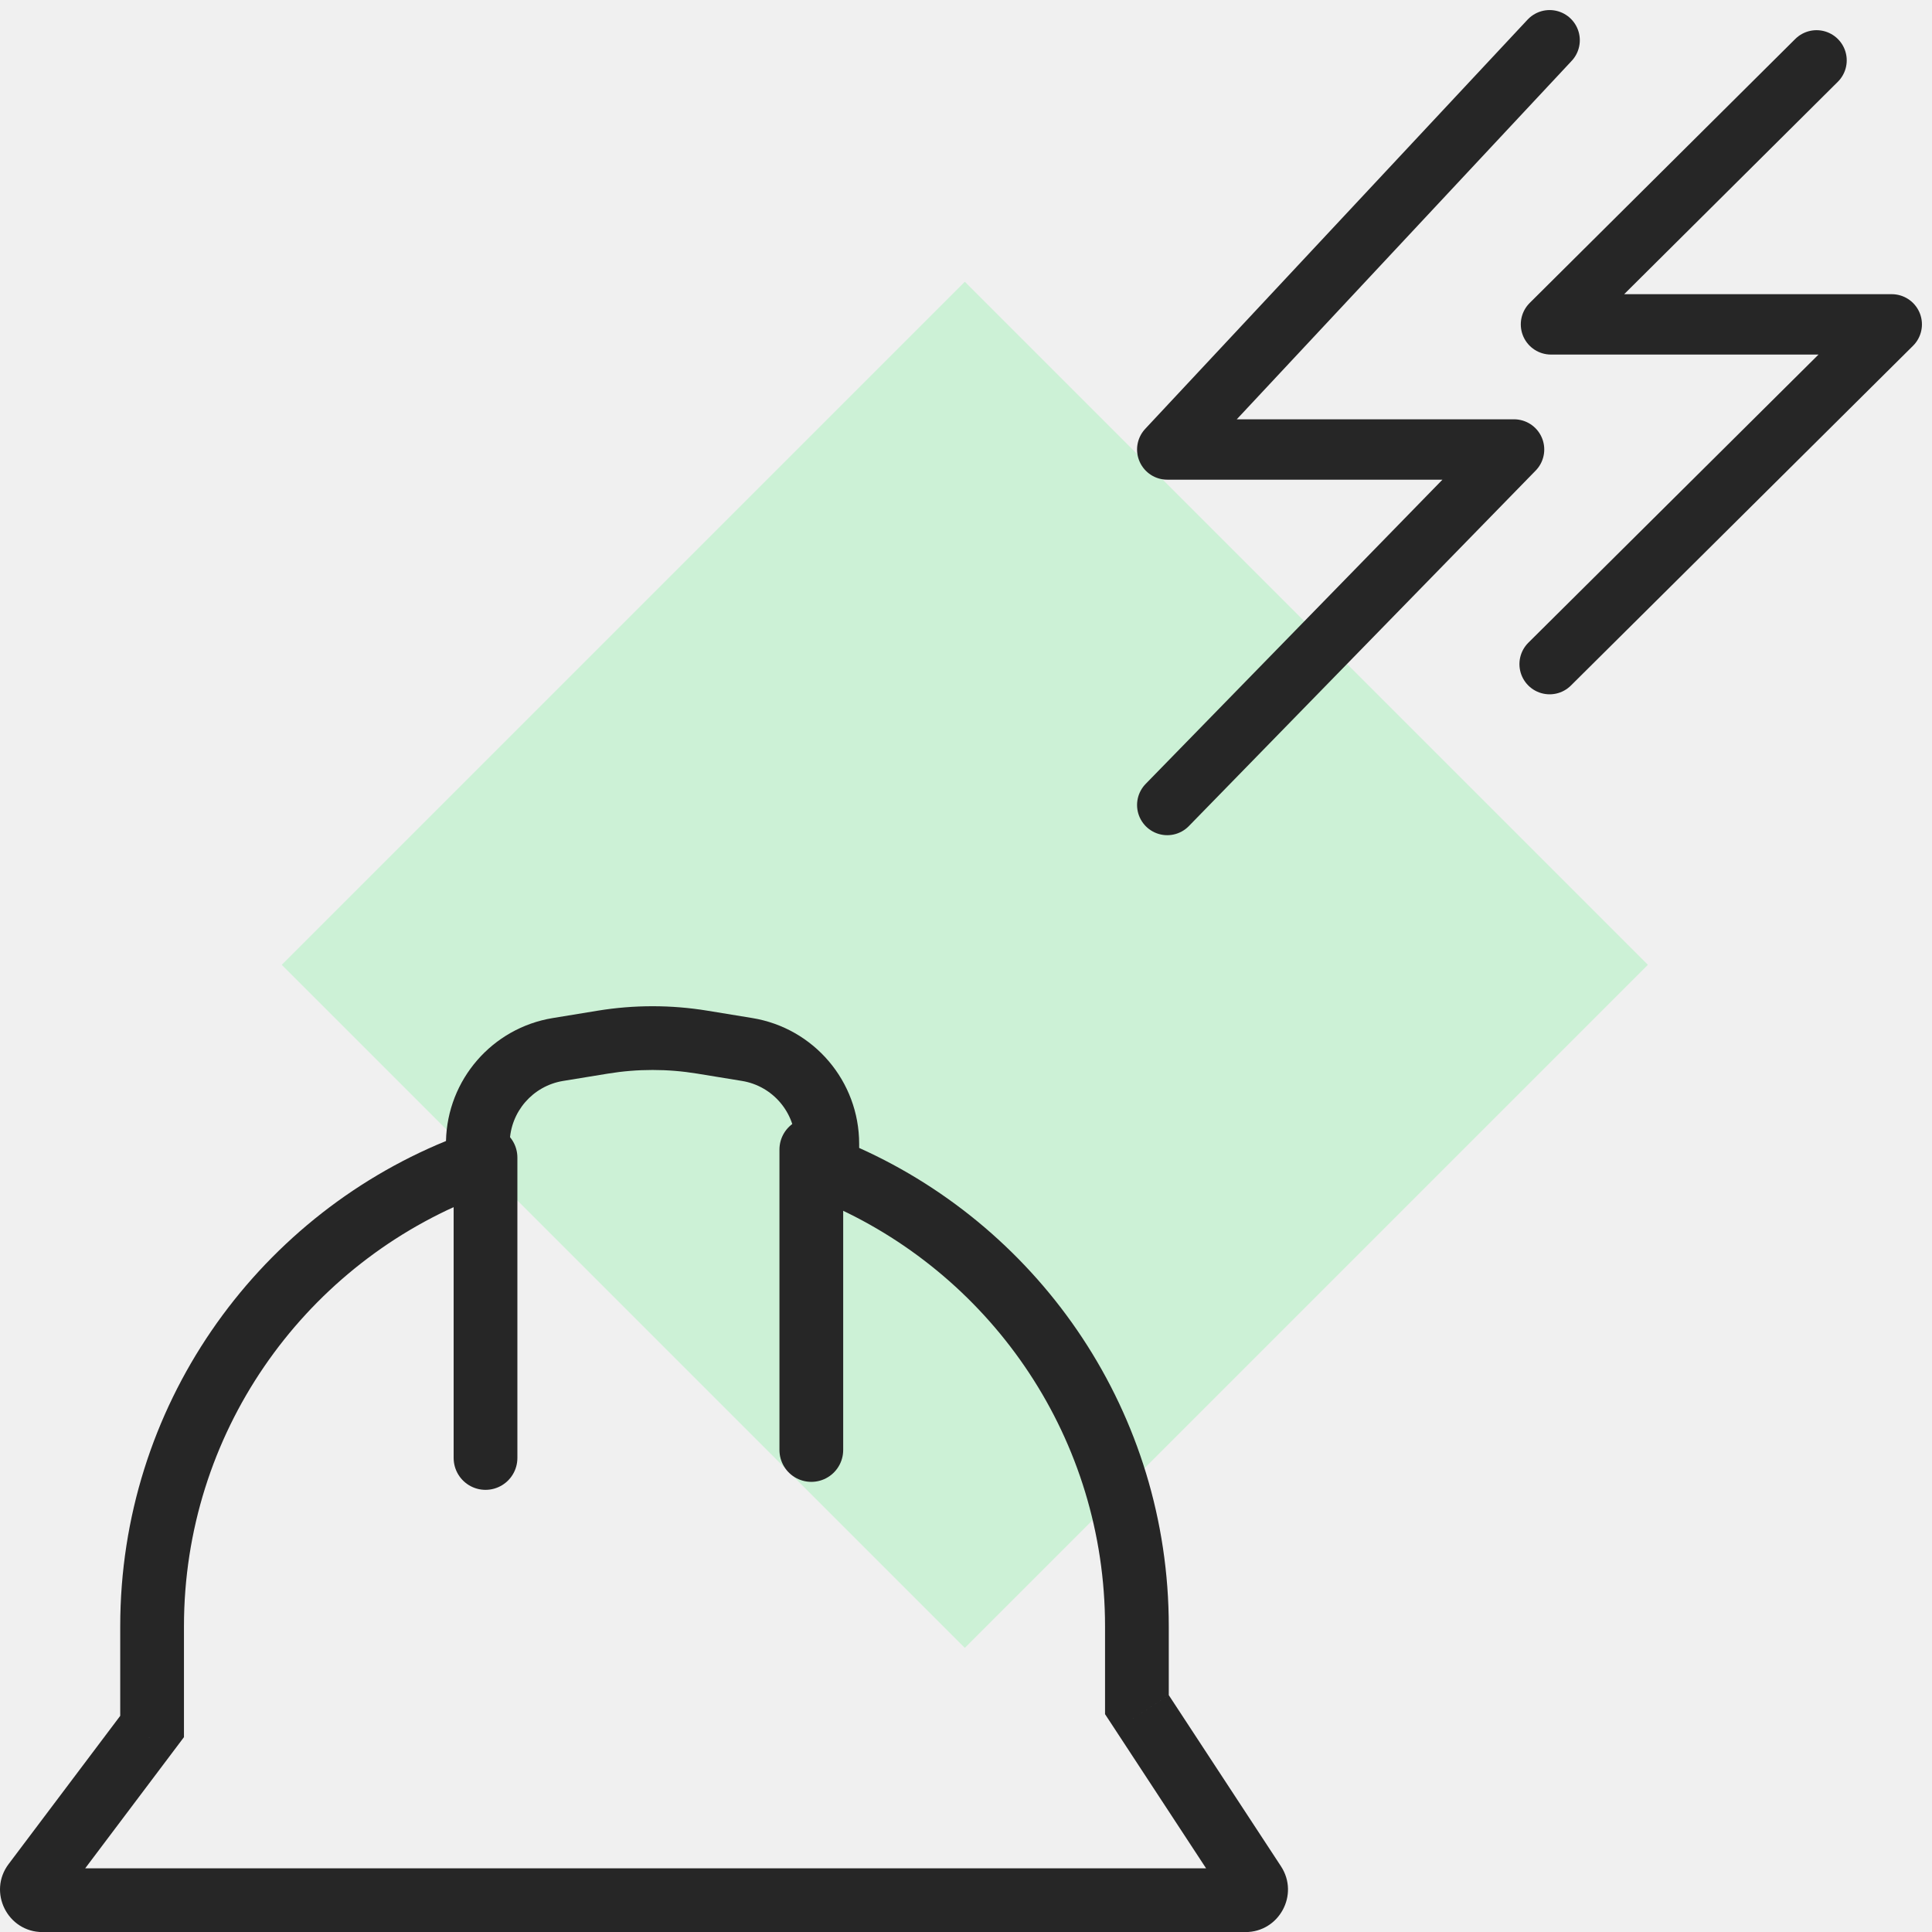
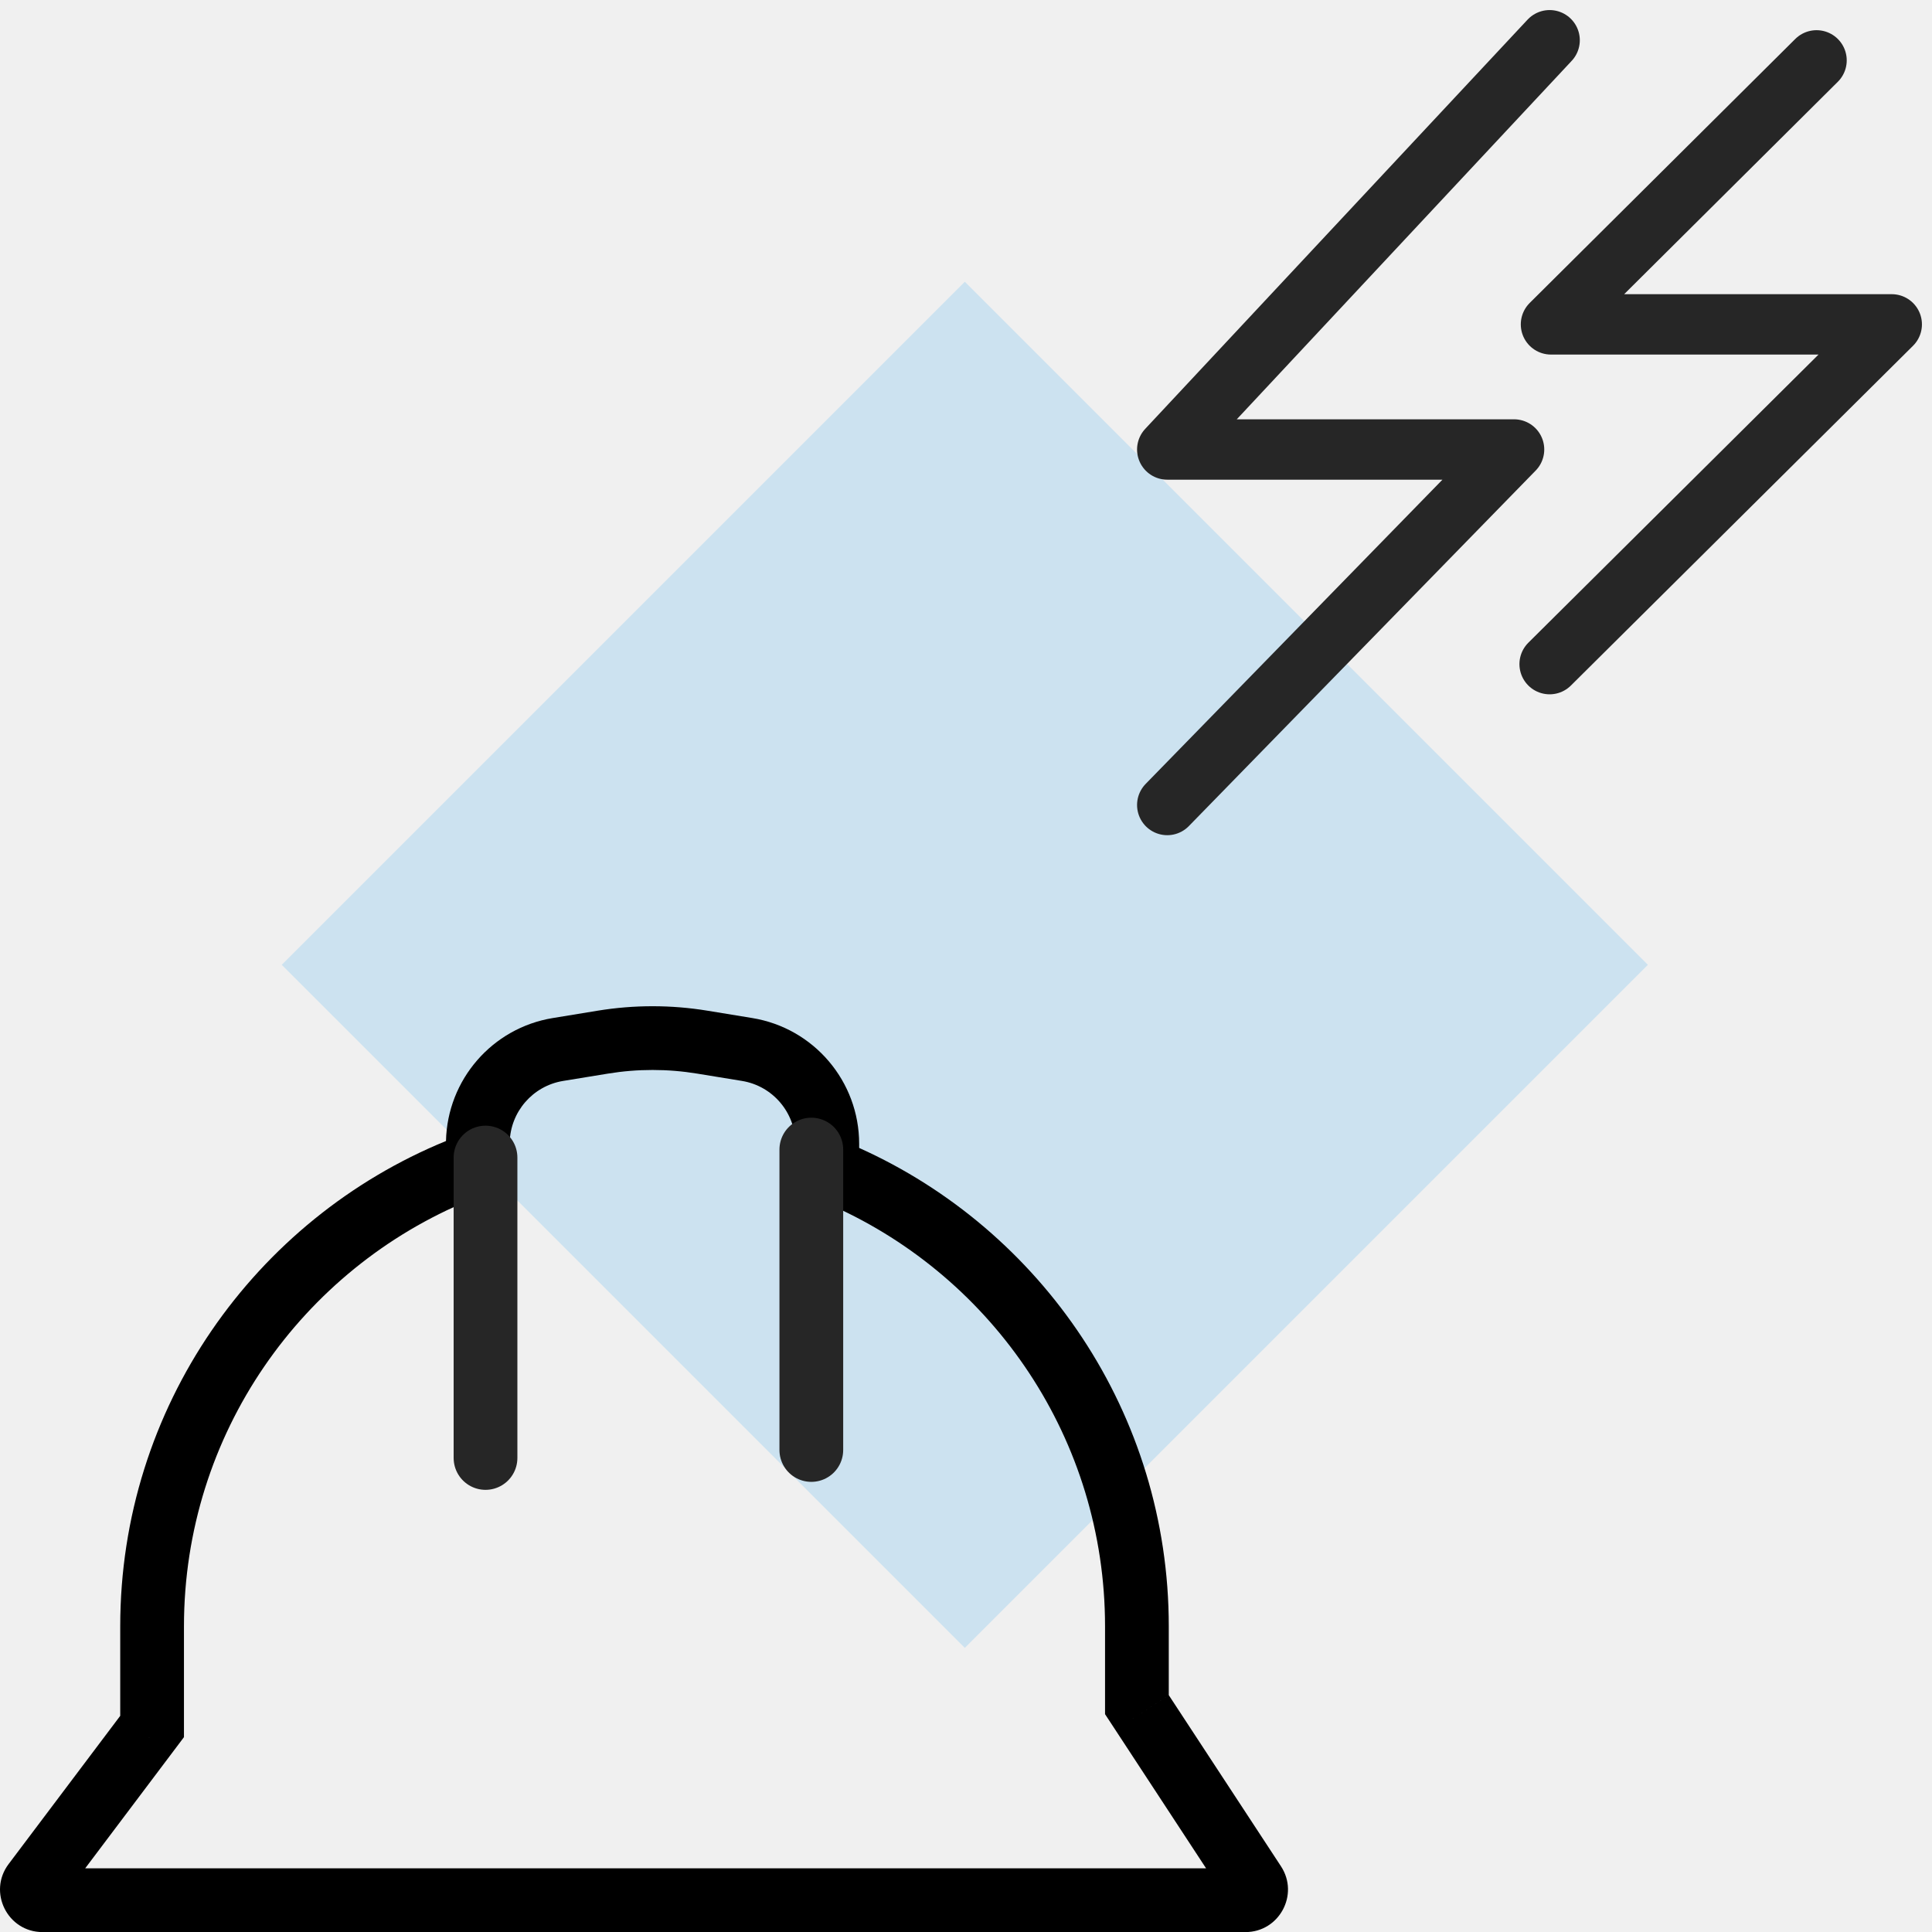
<svg xmlns="http://www.w3.org/2000/svg" width="96" height="96" viewBox="0 0 96 96" fill="none">
  <g clip-path="url(#clip0_1_3490)">
-     <rect width="48" height="48" transform="translate(47.9412 14) rotate(45)" fill="#CCF1D6" />
+     <rect width="48" height="48" transform="translate(47.9412 14) rotate(45)" fill="rgb(204 226 240)" />
    <mask id="path-1-inside-1_1_3490" fill="white">
      <path fill-rule="evenodd" clip-rule="evenodd" d="M42.691 57.04C51.76 61.115 58.076 70.227 58.076 80.815V84.231L63.651 92.735C64.571 94.139 63.564 96.004 61.885 96.004H2.115C0.374 96.004 -0.619 94.014 0.429 92.623L5.974 85.259V80.815C5.974 69.918 12.664 60.584 22.161 56.696C22.228 53.654 24.454 51.08 27.469 50.586L29.697 50.221C31.504 49.925 33.347 49.925 35.154 50.221L37.381 50.586C40.443 51.087 42.691 53.733 42.691 56.836V57.04Z" />
    </mask>
-     <path d="M42.691 57.04H39.524V59.089L41.393 59.929L42.691 57.04ZM58.076 84.231H54.909V85.176L55.428 85.967L58.076 84.231ZM63.651 92.735L61.002 94.472L63.651 92.735ZM0.429 92.623L2.959 94.528H2.959L0.429 92.623ZM5.974 85.259L8.504 87.164L9.141 86.318V85.259H5.974ZM22.161 56.696L23.361 59.627L25.282 58.84L25.327 56.765L22.161 56.696ZM27.469 50.586L26.958 47.461L27.469 50.586ZM29.697 50.221L29.185 47.096H29.185L29.697 50.221ZM35.154 50.221L34.642 53.347H34.642L35.154 50.221ZM37.381 50.586L36.87 53.711L37.381 50.586ZM61.243 80.815C61.243 68.936 54.154 58.719 43.989 54.151L41.393 59.929C49.367 63.511 54.909 71.519 54.909 80.815H61.243ZM61.243 84.231V80.815H54.909V84.231H61.243ZM66.299 90.999L60.725 82.495L55.428 85.967L61.002 94.472L66.299 90.999ZM61.885 99.17C66.082 99.17 68.6 94.509 66.299 90.999L61.002 94.472C60.542 93.769 61.046 92.837 61.885 92.837V99.17ZM2.115 99.17H61.885V92.837H2.115V99.17ZM-2.101 90.718C-4.72 94.196 -2.239 99.17 2.115 99.17V92.837C2.986 92.837 3.483 93.832 2.959 94.528L-2.101 90.718ZM3.444 83.354L-2.101 90.718L2.959 94.528L8.504 87.164L3.444 83.354ZM2.807 80.815V85.259H9.141V80.815H2.807ZM20.962 53.765C10.316 58.123 2.807 68.588 2.807 80.815H9.141C9.141 71.248 15.013 63.044 23.361 59.627L20.962 53.765ZM25.327 56.765C25.36 55.245 26.474 53.958 27.981 53.711L26.958 47.461C22.434 48.202 19.095 52.063 18.995 56.627L25.327 56.765ZM27.981 53.711L30.208 53.347L29.185 47.096L26.958 47.461L27.981 53.711ZM30.208 53.347C31.677 53.106 33.174 53.106 34.642 53.347L35.666 47.096C33.52 46.745 31.331 46.745 29.185 47.096L30.208 53.347ZM34.642 53.347L36.87 53.711L37.893 47.461L35.666 47.096L34.642 53.347ZM36.87 53.711C38.4 53.962 39.524 55.285 39.524 56.836H45.858C45.858 52.182 42.486 48.213 37.893 47.461L36.87 53.711ZM39.524 56.836V57.04H45.858V56.836H39.524Z" fill="#262626" mask="url(#path-1-inside-1_1_3490)" />
+     <path d="M42.691 57.04H39.524V59.089L41.393 59.929L42.691 57.04ZM58.076 84.231H54.909V85.176L55.428 85.967L58.076 84.231ZM63.651 92.735L61.002 94.472L63.651 92.735ZM0.429 92.623L2.959 94.528H2.959L0.429 92.623ZM5.974 85.259L8.504 87.164L9.141 86.318V85.259H5.974ZM22.161 56.696L23.361 59.627L25.282 58.84L25.327 56.765L22.161 56.696ZM27.469 50.586L26.958 47.461L27.469 50.586ZM29.697 50.221L29.185 47.096H29.185L29.697 50.221ZM35.154 50.221L34.642 53.347H34.642L35.154 50.221ZM37.381 50.586L36.87 53.711L37.381 50.586ZM61.243 80.815C61.243 68.936 54.154 58.719 43.989 54.151L41.393 59.929C49.367 63.511 54.909 71.519 54.909 80.815H61.243ZM61.243 84.231V80.815H54.909V84.231H61.243ZM66.299 90.999L60.725 82.495L55.428 85.967L61.002 94.472L66.299 90.999ZM61.885 99.17C66.082 99.17 68.6 94.509 66.299 90.999L61.002 94.472C60.542 93.769 61.046 92.837 61.885 92.837V99.17ZM2.115 99.17H61.885V92.837H2.115V99.17ZM-2.101 90.718C-4.72 94.196 -2.239 99.17 2.115 99.17V92.837C2.986 92.837 3.483 93.832 2.959 94.528L-2.101 90.718ZM3.444 83.354L-2.101 90.718L2.959 94.528L8.504 87.164L3.444 83.354ZM2.807 80.815V85.259H9.141V80.815H2.807ZM20.962 53.765C10.316 58.123 2.807 68.588 2.807 80.815H9.141C9.141 71.248 15.013 63.044 23.361 59.627L20.962 53.765ZM25.327 56.765C25.36 55.245 26.474 53.958 27.981 53.711L26.958 47.461C22.434 48.202 19.095 52.063 18.995 56.627L25.327 56.765ZM27.981 53.711L30.208 53.347L29.185 47.096L26.958 47.461L27.981 53.711ZM30.208 53.347C31.677 53.106 33.174 53.106 34.642 53.347L35.666 47.096C33.52 46.745 31.331 46.745 29.185 47.096L30.208 53.347ZM34.642 53.347L36.87 53.711L37.893 47.461L35.666 47.096L34.642 53.347ZM36.87 53.711C38.4 53.962 39.524 55.285 39.524 56.836H45.858C45.858 52.182 42.486 48.213 37.893 47.461L36.87 53.711ZM39.524 56.836V57.04H45.858V56.836H39.524Z" fill="currentColor" mask="url(#path-1-inside-1_1_3490)" />
    <path d="M24.125 57.518L24.125 72.446" stroke="#262626" stroke-width="3.167" stroke-linecap="round" />
    <path d="M40.314 57.121L40.314 72.049" stroke="#262626" stroke-width="3.167" stroke-linecap="round" />
    <path d="M77 2L58 22.335H75.233L58 40" stroke="#262626" stroke-width="3" stroke-linecap="round" stroke-linejoin="round" />
    <path d="M90.263 3L77.067 16.118H94L77 33" stroke="#262626" stroke-width="3" stroke-linecap="round" stroke-linejoin="round" />
  </g>
  <defs>
    <clipPath id="clip0_1_3490">
      <rect width="96" height="96" fill="white" />
    </clipPath>
  </defs>
</svg>
